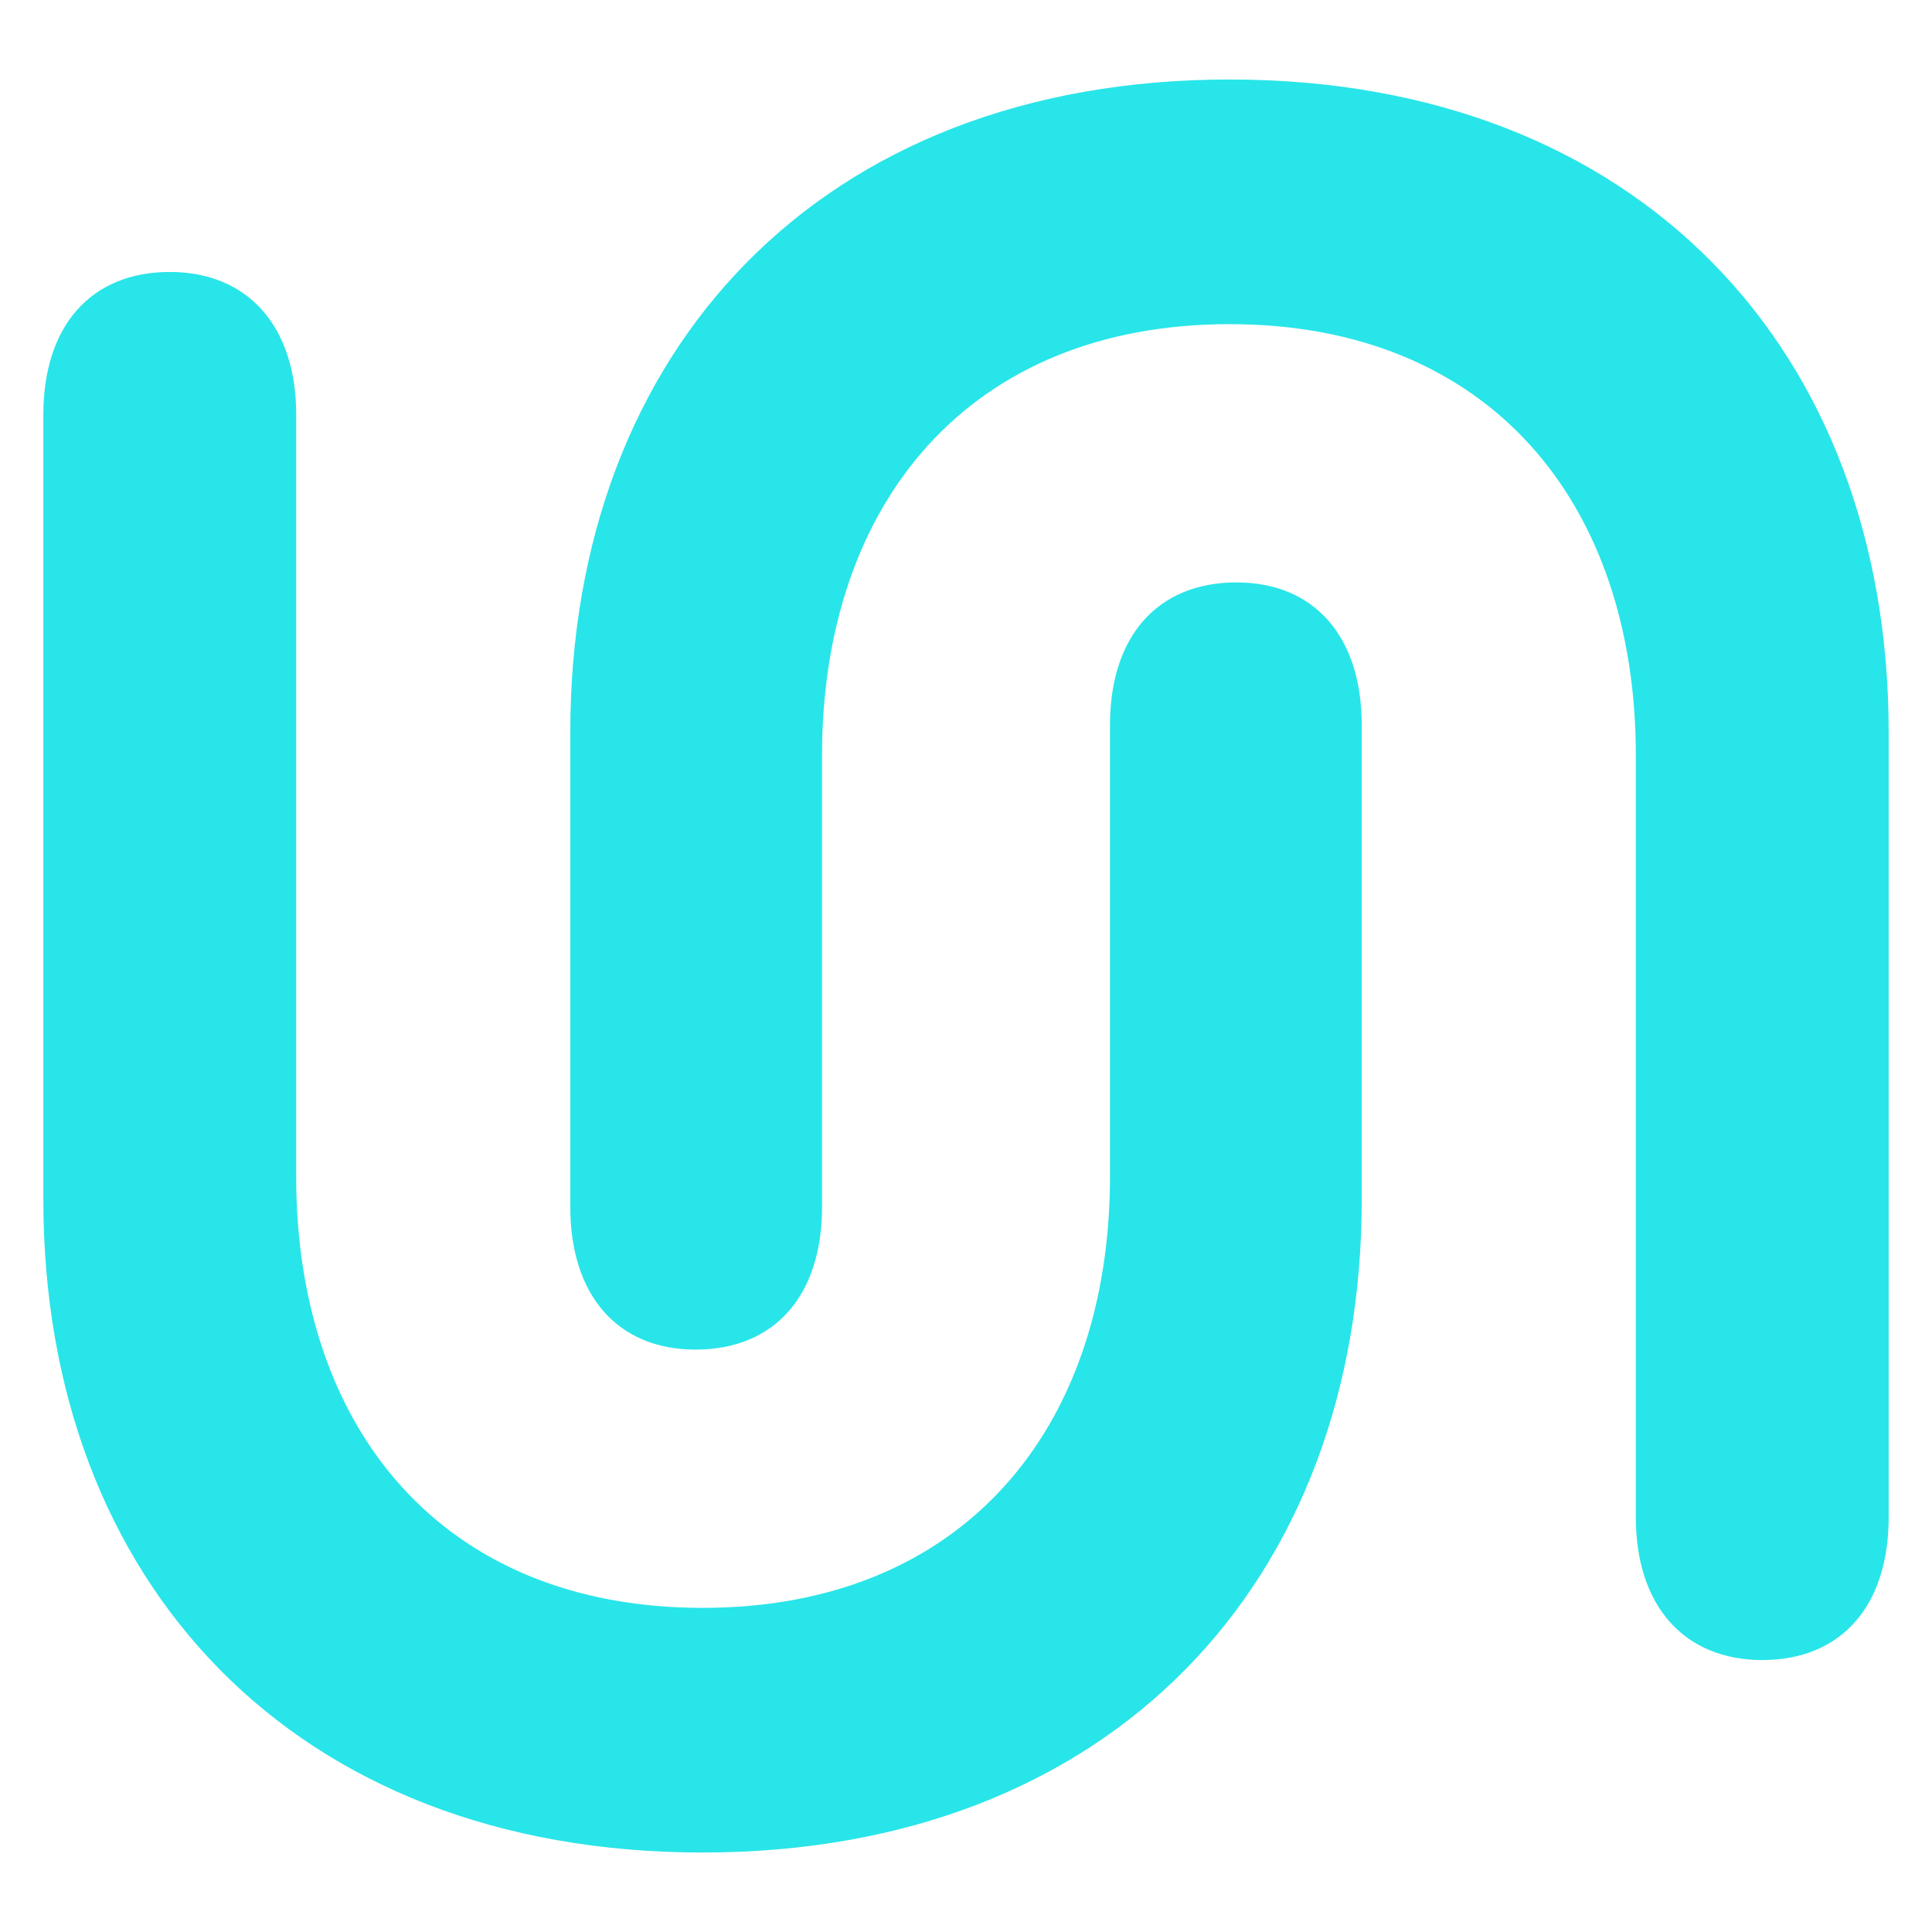
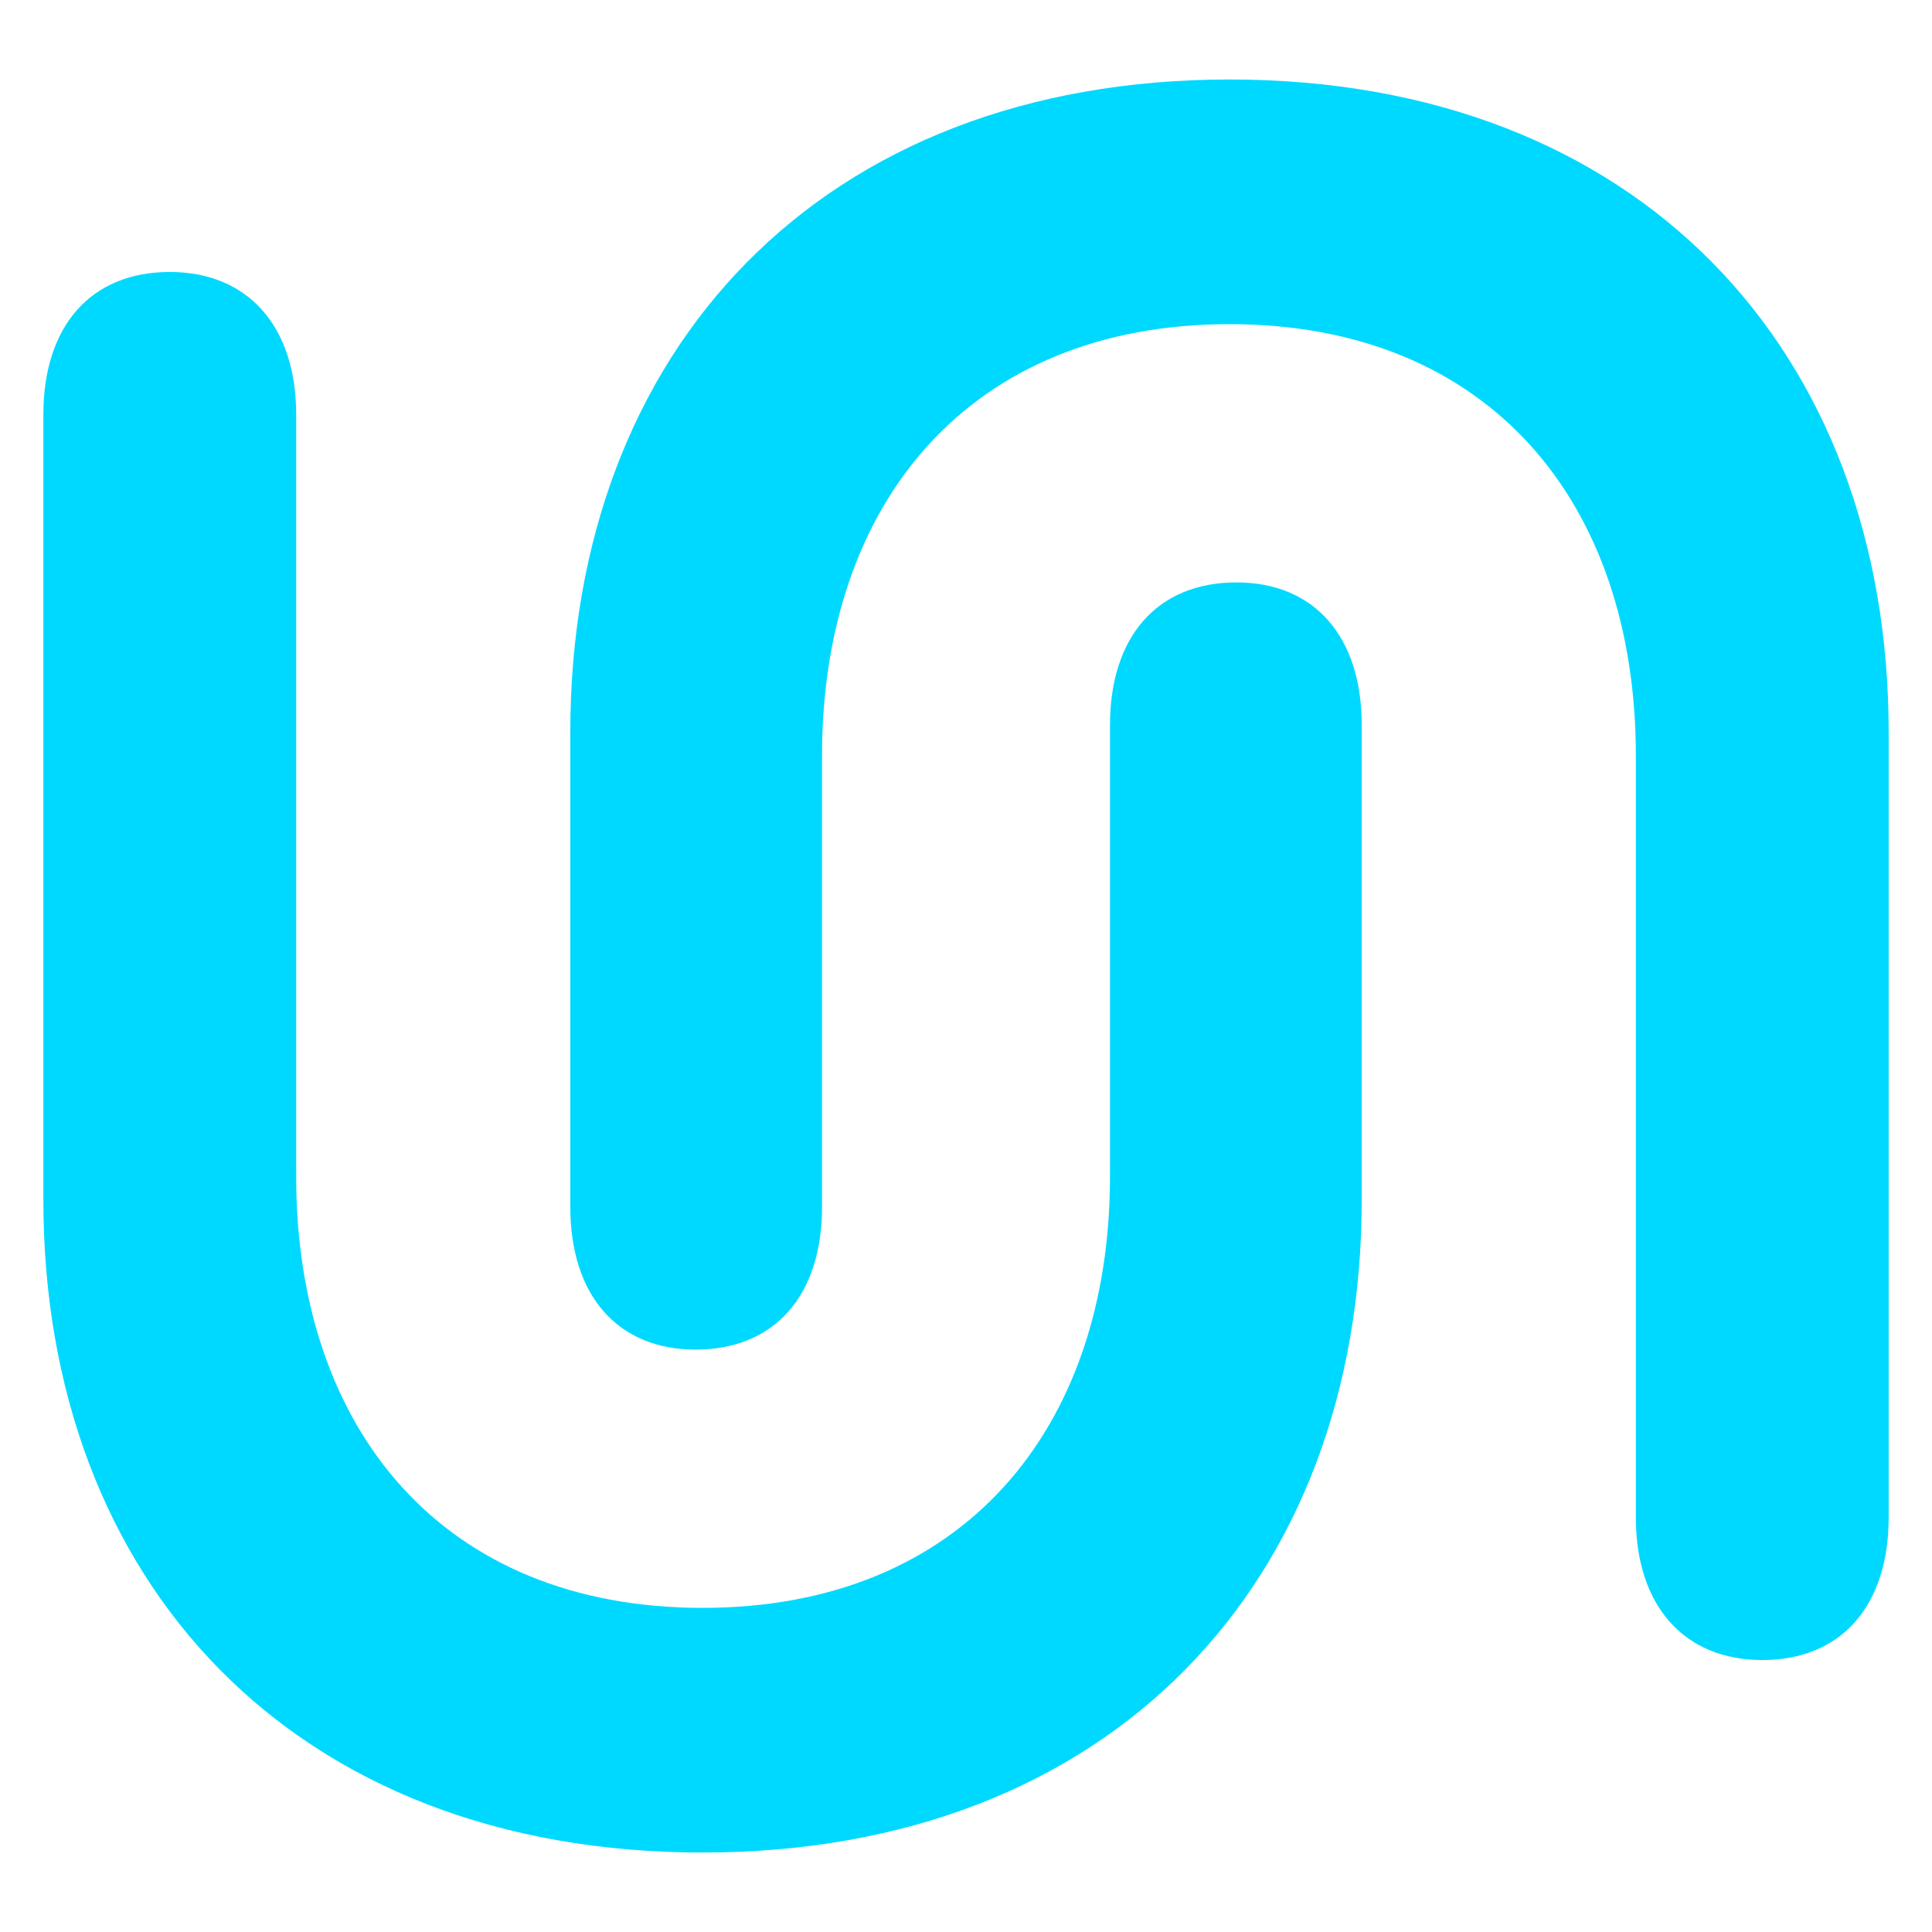
<svg xmlns="http://www.w3.org/2000/svg" width="100%" height="100%" viewBox="0 0 450 450" version="1.1" xml:space="preserve" style="fill-rule:evenodd;clip-rule:evenodd;stroke-linejoin:round;stroke-miterlimit:2;">
  <g id="Artboard1" transform="matrix(0.154746,0,0,0.408719,-191.575,15.94005)">
    <rect x="1238" y="-39" width="2908" height="1101" style="fill:none;" />
    <g transform="matrix(7.658826,0,0,2.901709,-11078.333,-539.7647)">
      <g transform="matrix(3.340601,0,0,3.287512,-2448.233,-6340.468)">
        <g transform="matrix(3.197937,0,0,3.35062,-2096.208,-3978.306)">
-           <path d="M1048.112,1811.641C1055.629,1811.641 1060.239,1806.819 1060.239,1800.003L1060.239,1791.539C1060.239,1789.96 1059.367,1788.996 1057.934,1788.996C1056.48,1788.996 1055.608,1789.96 1055.608,1791.539L1055.608,1799.586C1055.608,1804.101 1052.888,1807.279 1048.112,1807.279C1043.337,1807.279 1040.637,1804.101 1040.637,1799.586L1040.637,1786.004C1040.637,1784.426 1039.745,1783.461 1038.312,1783.461C1036.858,1783.461 1035.986,1784.426 1035.986,1786.004L1035.986,1800.003C1035.986,1806.819 1040.596,1811.641 1048.112,1811.641Z" style="fill:rgb(40,229,233);fill-rule:nonzero;" />
+           <path d="M1048.112,1811.641C1055.629,1811.641 1060.239,1806.819 1060.239,1800.003L1060.239,1791.539C1060.239,1789.96 1059.367,1788.996 1057.934,1788.996C1056.48,1788.996 1055.608,1789.96 1055.608,1791.539L1055.608,1799.586C1055.608,1804.101 1052.888,1807.279 1048.112,1807.279C1043.337,1807.279 1040.637,1804.101 1040.637,1799.586L1040.637,1786.004C1040.637,1784.426 1039.745,1783.461 1038.312,1783.461C1036.858,1783.461 1035.986,1784.426 1035.986,1786.004L1035.986,1800.003C1035.986,1806.819 1040.596,1811.641 1048.112,1811.641Z" style="fill:rgb(0,217,255);fill-rule:nonzero;" />
        </g>
        <g transform="matrix(-3.197937,-0,0,-3.35062,4638.387,8056.016)">
-           <path d="M1048.112,1811.641C1055.629,1811.641 1060.239,1806.819 1060.239,1800.003L1060.239,1791.539C1060.239,1789.96 1059.367,1788.996 1057.934,1788.996C1056.48,1788.996 1055.608,1789.96 1055.608,1791.539L1055.608,1799.586C1055.608,1804.101 1052.888,1807.279 1048.112,1807.279C1043.337,1807.279 1040.637,1804.101 1040.637,1799.586L1040.637,1786.004C1040.637,1784.426 1039.745,1783.461 1038.312,1783.461C1036.858,1783.461 1035.986,1784.426 1035.986,1786.004L1035.986,1800.003C1035.986,1806.819 1040.596,1811.641 1048.112,1811.641Z" style="fill:rgb(40,229,233);fill-rule:nonzero;" />
+           <path d="M1048.112,1811.641C1055.629,1811.641 1060.239,1806.819 1060.239,1800.003L1060.239,1791.539C1060.239,1789.96 1059.367,1788.996 1057.934,1788.996C1056.48,1788.996 1055.608,1789.96 1055.608,1791.539L1055.608,1799.586C1055.608,1804.101 1052.888,1807.279 1048.112,1807.279C1043.337,1807.279 1040.637,1804.101 1040.637,1799.586L1040.637,1786.004C1040.637,1784.426 1039.745,1783.461 1038.312,1783.461C1036.858,1783.461 1035.986,1784.426 1035.986,1786.004L1035.986,1800.003C1035.986,1806.819 1040.596,1811.641 1048.112,1811.641Z" style="fill:rgb(0,217,255);fill-rule:nonzero;" />
        </g>
      </g>
    </g>
  </g>
</svg>
